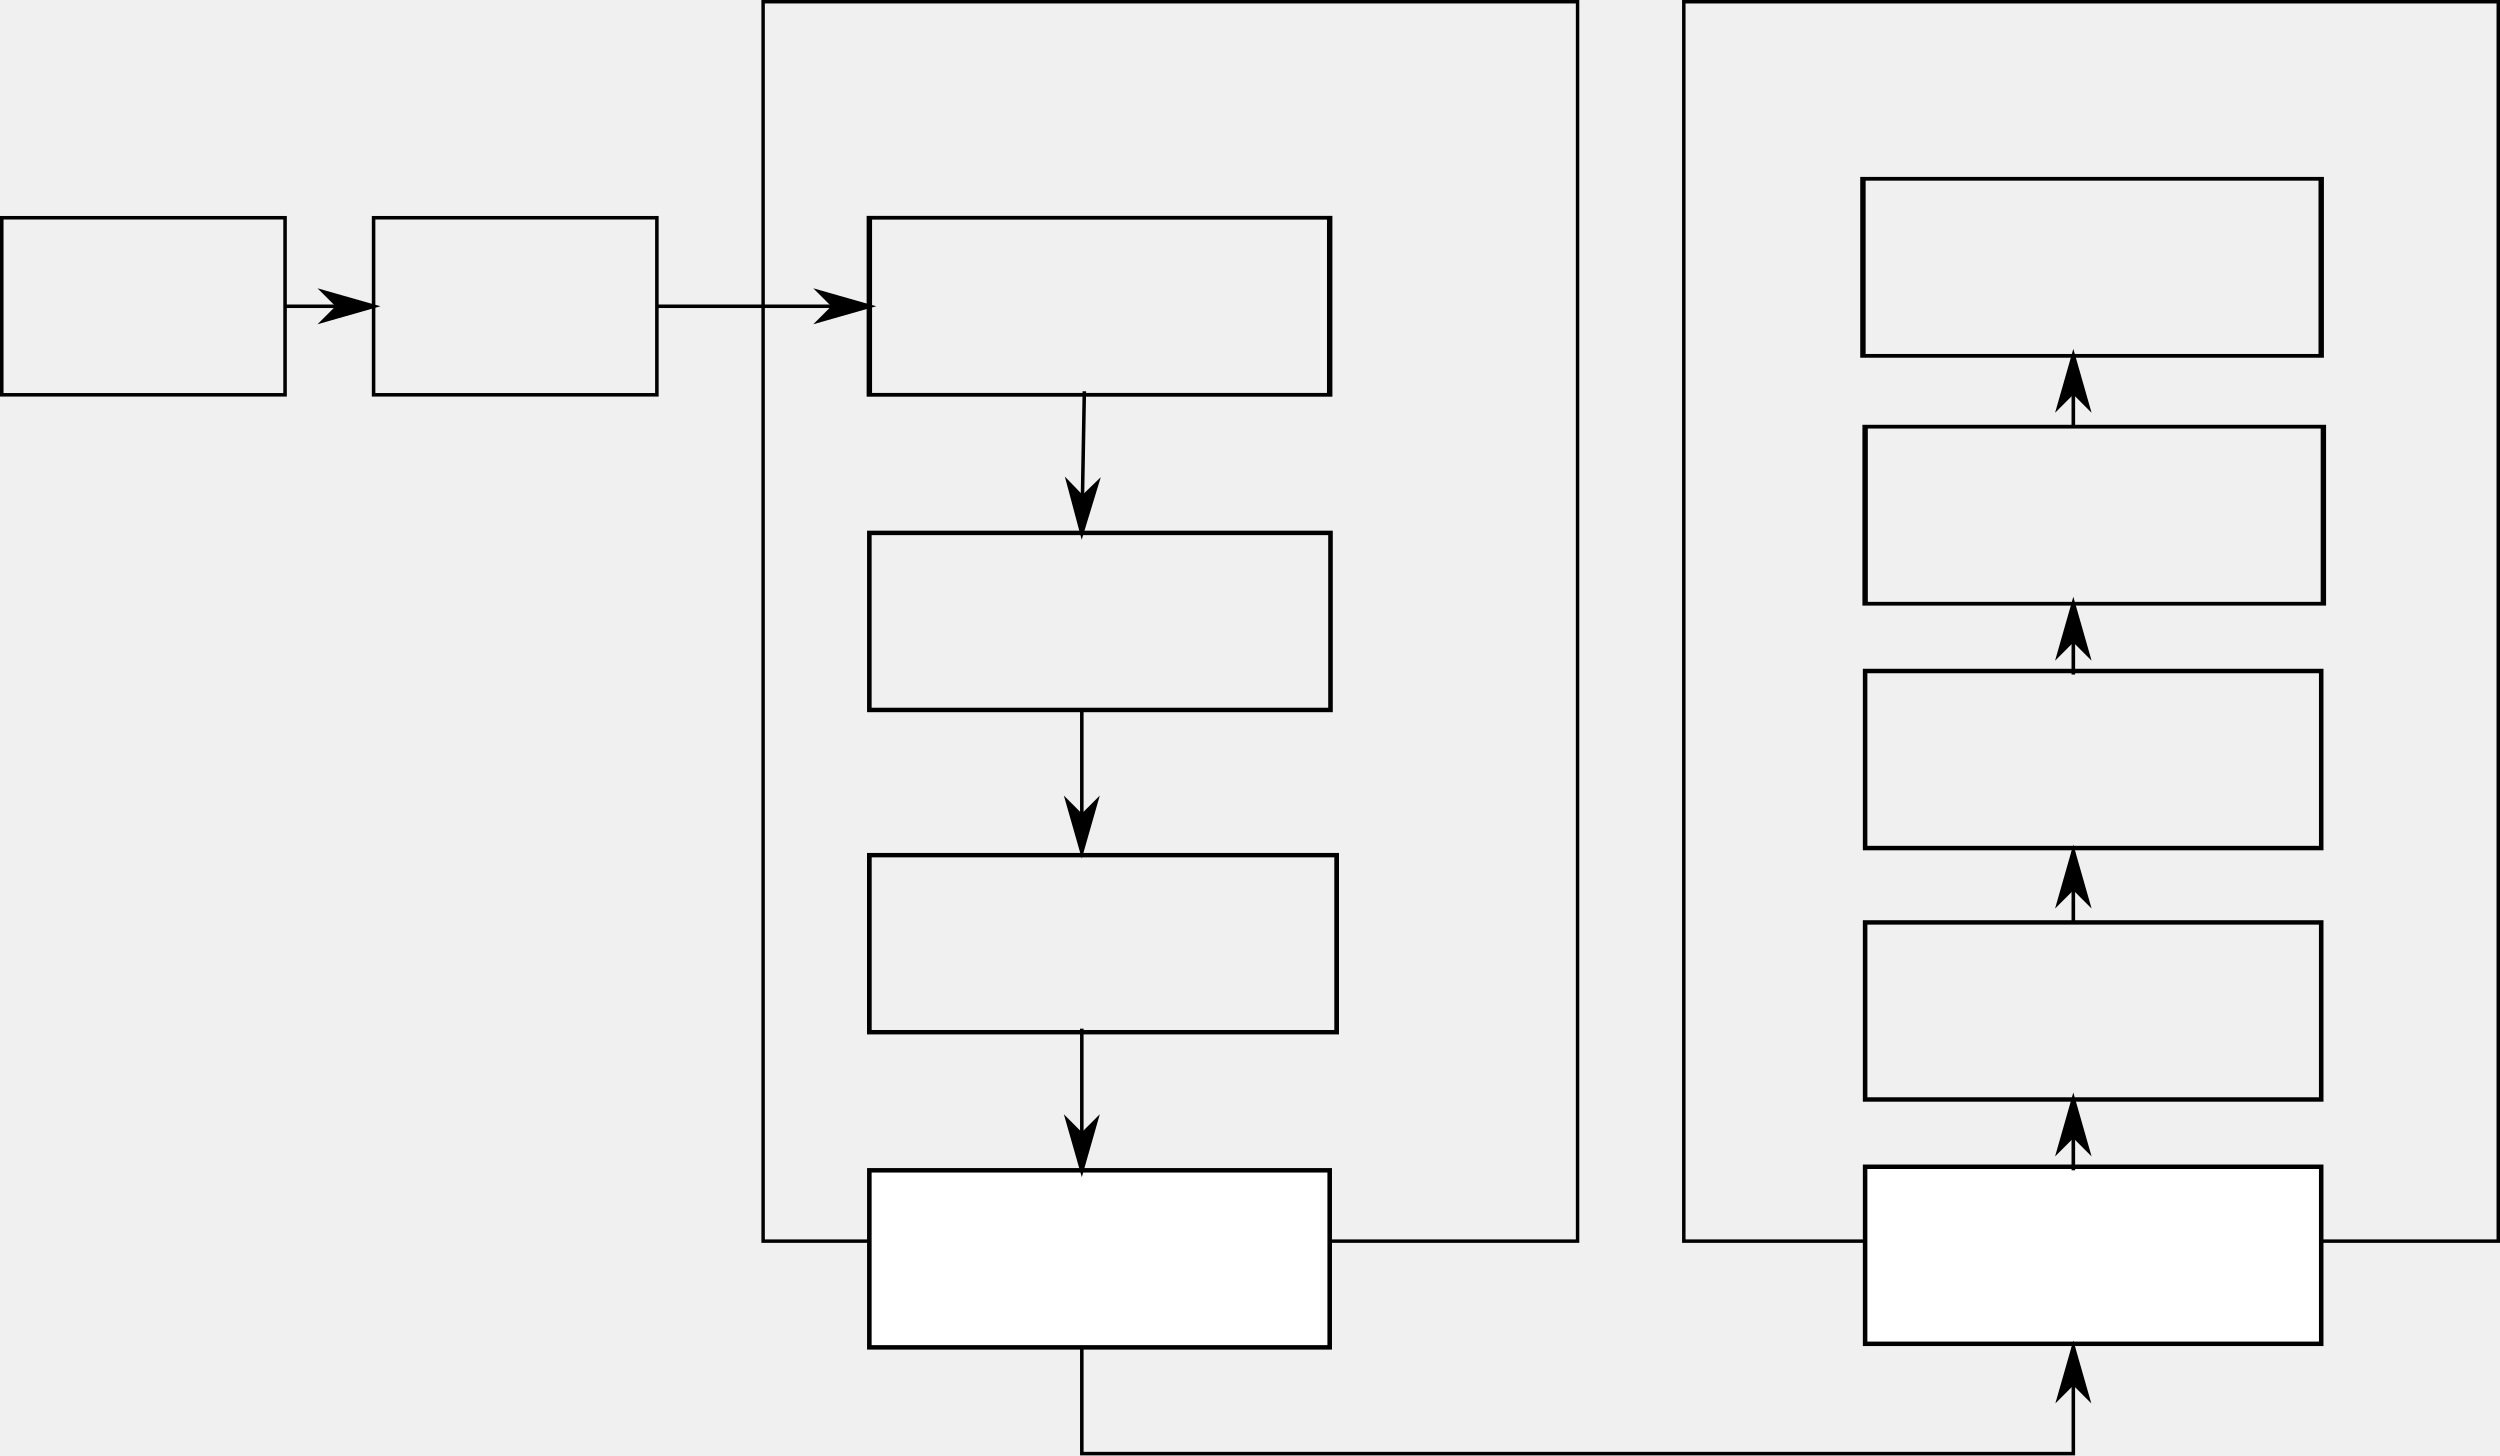
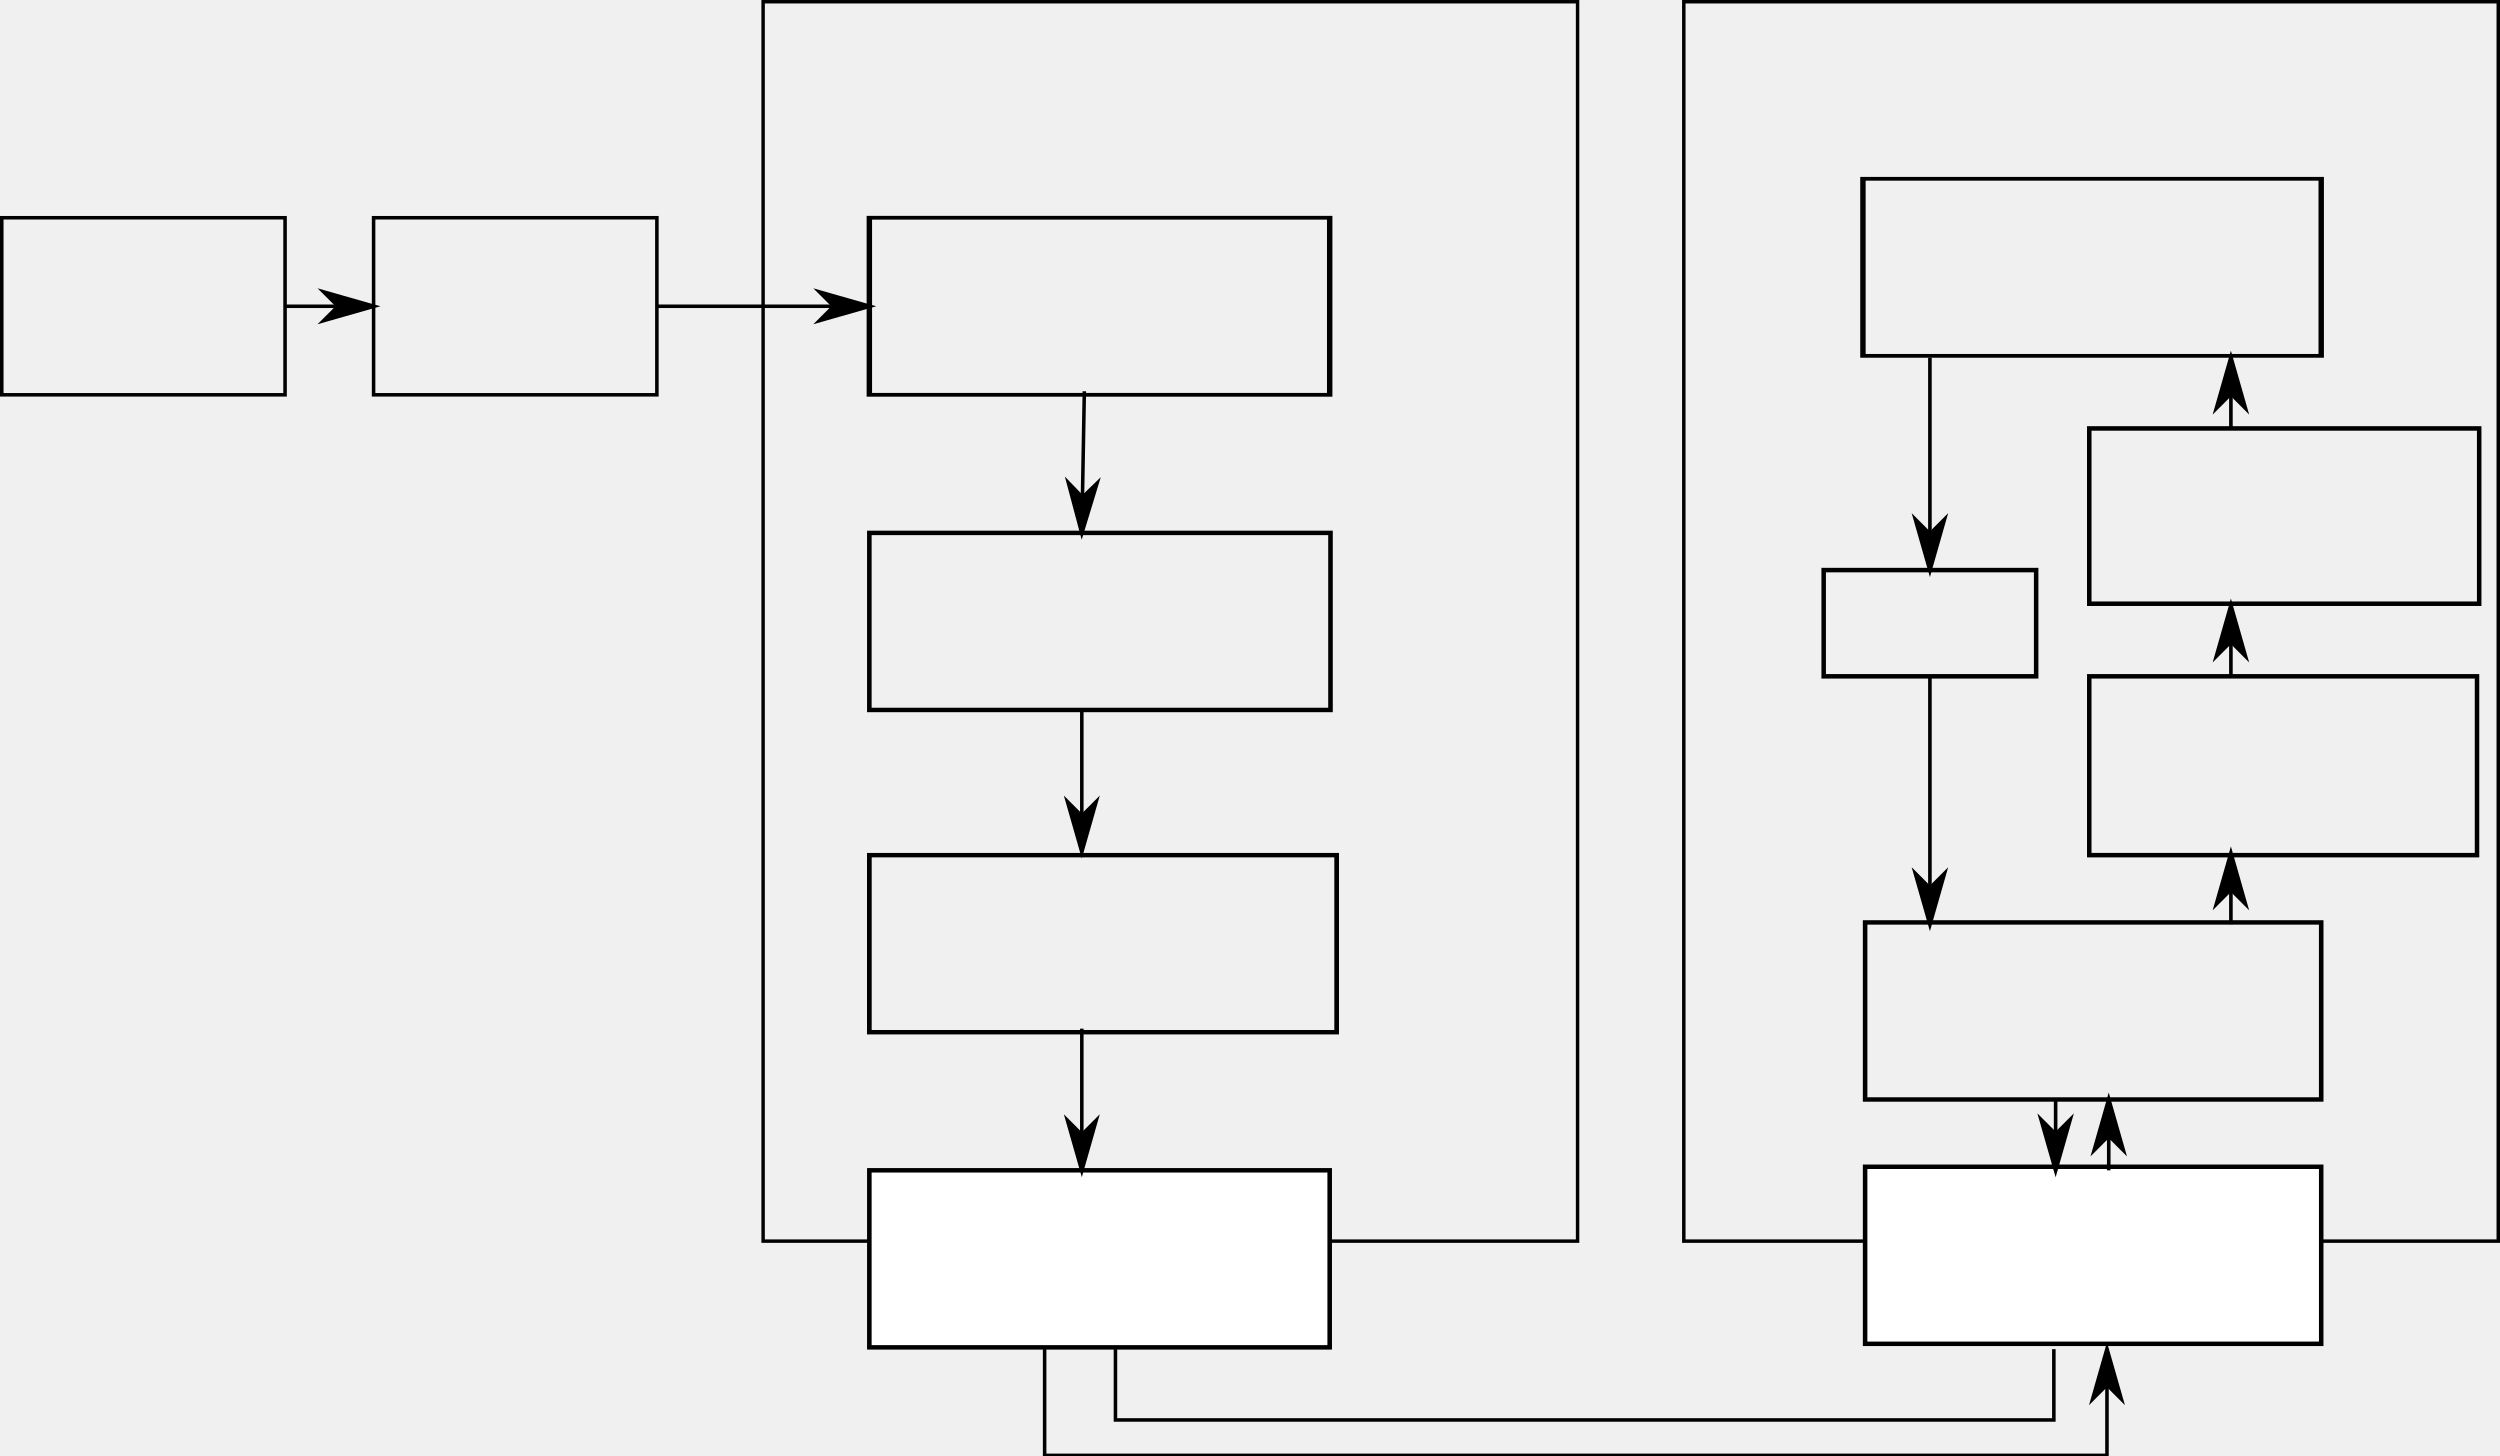
<svg xmlns="http://www.w3.org/2000/svg" width="705.99" height="410.99" id="svg2" version="1.1">
  <defs id="defs4">
    <marker orient="auto" refY="0" refX="0" id="Arrow1Lstart" style="overflow:visible">
      <path id="path3719" d="M 0,0 5,-5 -12.5,0 5,5 0,0 z" style="fill-rule:evenodd;stroke:#000000;stroke-width:1pt;marker-start:none" transform="matrix(0.8,0,0,0.8,10,0)" />
    </marker>
    <marker orient="auto" refY="0" refX="0" id="Arrow1Lend" style="overflow:visible">
      <path id="path3722" d="M 0,0 5,-5 -12.5,0 5,5 0,0 z" style="fill-rule:evenodd;stroke:#000000;stroke-width:1pt;marker-start:none" transform="matrix(-0.8,0,0,-0.8,-10,0)" />
    </marker>
    <marker orient="auto" refY="0" refX="0" id="Arrow1Lend-2" style="overflow:visible">
      <path id="path3722-7" d="M 0,0 5,-5 -12.5,0 5,5 0,0 z" style="fill-rule:evenodd;stroke:#000000;stroke-width:1pt;marker-start:none" transform="matrix(-0.8,0,0,-0.8,-10,0)" />
    </marker>
    <marker orient="auto" refY="0" refX="0" id="marker6032" style="overflow:visible">
      <path id="path6034" d="M 0,0 5,-5 -12.5,0 5,5 0,0 z" style="fill-rule:evenodd;stroke:#000000;stroke-width:1pt;marker-start:none" transform="matrix(-0.8,0,0,-0.8,-10,0)" />
    </marker>
    <marker orient="auto" refY="0" refX="0" id="marker6036" style="overflow:visible">
      <path id="path6038" d="M 0,0 5,-5 -12.5,0 5,5 0,0 z" style="fill-rule:evenodd;stroke:#000000;stroke-width:1pt;marker-start:none" transform="matrix(-0.8,0,0,-0.8,-10,0)" />
    </marker>
    <marker orient="auto" refY="0" refX="0" id="Arrow1Lstart-8" style="overflow:visible">
      <path id="path3719-6" d="M 0,0 5,-5 -12.5,0 5,5 0,0 z" style="fill-rule:evenodd;stroke:#000000;stroke-width:1pt;marker-start:none" transform="matrix(0.8,0,0,0.8,10,0)" />
+     </marker>
+     <marker orient="auto" refY="0" refX="0" id="Arrow1Lstart-1" style="overflow:visible">
+       <path id="path3719-7" d="M 0,0 5,-5 -12.5,0 5,5 0,0 z" style="fill-rule:evenodd;stroke:#000000;stroke-width:1pt;marker-start:none" transform="matrix(0.8,0,0,0.8,10,0)" />
+     </marker>
+     <marker orient="auto" refY="0" refX="0" id="Arrow1Lstart-9" style="overflow:visible">
+       <path id="path3719-4" d="M 0,0 5,-5 -12.5,0 5,5 0,0 z" style="fill-rule:evenodd;stroke:#000000;stroke-width:1pt;marker-start:none" transform="matrix(0.8,0,0,0.8,10,0)" />
+     </marker>
+     <marker orient="auto" refY="0" refX="0" id="Arrow1Lstart-17" style="overflow:visible">
+       <path id="path3719-1" d="M 0,0 5,-5 -12.5,0 5,5 0,0 z" style="fill-rule:evenodd;stroke:#000000;stroke-width:1pt;marker-start:none" transform="matrix(0.8,0,0,0.8,10,0)" />
    </marker>
  </defs>
  <g id="layer1" transform="translate(-4.5,-41.87216)">
    <g id="g2887">
      <rect y="42.362" x="220" height="350" width="230" id="rect2816" style="fill:none;stroke:#000000;stroke-width:0.972;stroke-miterlimit:4;stroke-opacity:1;stroke-dasharray:none" />
      <flowRoot transform="translate(204.2773,-14.08661)" style="font-size:20px;font-style:normal;font-weight:normal;fill:#000000;fill-opacity:1;stroke:none;font-family:Bitstream Vera Sans" id="flowRoot2822" xml:space="preserve">
        <flowRegion id="flowRegion2824">
          <rect y="63.423" x="106.571" height="33.939" width="58.429" id="rect2826" />
        </flowRegion>
        <flowPara style="font-size:28px" id="flowPara2828">PIC</flowPara>
      </flowRoot>
    </g>
    <g id="g2894">
      <rect y="42.362" x="480" height="350" width="230" id="rect2818" style="fill:none;stroke:#000000;stroke-width:0.98;stroke-miterlimit:4;stroke-opacity:1;stroke-dasharray:none" />
      <flowRoot transform="translate(475.2773,-14.81317)" style="font-size:20px;font-style:normal;font-weight:normal;fill:#000000;fill-opacity:1;stroke:none;font-family:Bitstream Vera Sans" id="flowRoot2822-1" xml:space="preserve">
        <flowRegion id="flowRegion2824-7">
          <rect y="63.423" x="106.571" height="33.939" width="58.429" id="rect2826-4" />
        </flowRegion>
        <flowPara style="font-size:28px" id="flowPara2828-0">PC</flowPara>
      </flowRoot>
    </g>
    <flowRoot xml:space="preserve" id="flowRoot2863" style="font-size:14px;font-style:normal;font-weight:normal;fill:#000000;fill-opacity:1;stroke:none;font-family:Bitstream Vera Sans">
      <flowRegion id="flowRegion2865">
        <rect id="rect2867" width="67.68" height="37.881" x="22.728" y="121.002" style="font-size:14px" />
      </flowRegion>
      <flowPara id="flowPara2869">CaptureHardware</flowPara>
      <flowPara id="flowPara2871" />
    </flowRoot>
    <g id="g4543" transform="translate(0,-4)">
      <rect y="107.362" x="5" height="50" width="80" id="rect2861" style="fill:none;stroke:#000000;stroke-width:1;stroke-miterlimit:4;stroke-opacity:1;stroke-dasharray:none" />
      <flowRoot transform="translate(5.03418,-53.53592)" style="font-size:20px;font-style:normal;font-weight:normal;text-align:center;text-anchor:middle;fill:#000000;fill-opacity:1;stroke:none;font-family:Bitstream Vera Sans" id="flowRoot2873" xml:space="preserve">
        <flowRegion id="flowRegion2875">
          <rect style="text-align:center;text-anchor:middle" y="171.509" x="8.081" height="35.853" width="61.919" id="rect2877" />
        </flowRegion>
        <flowPara style="font-size:13px;text-align:center;text-anchor:middle" id="flowPara2879">Capture</flowPara>
        <flowPara style="font-size:13px;text-align:center;text-anchor:middle" id="flowPara2881">Hardware</flowPara>
      </flowRoot>
    </g>
    <g id="g4536" transform="translate(0,-4)">
      <rect y="107.362" x="110" height="50" width="80" id="rect2861-9" style="fill:none;stroke:#000000;stroke-width:1;stroke-miterlimit:4;stroke-opacity:1;stroke-dasharray:none" />
      <flowRoot transform="translate(114.0342,-45.53592)" style="font-size:20px;font-style:normal;font-weight:normal;text-align:center;text-anchor:middle;fill:#000000;fill-opacity:1;stroke:none;font-family:Bitstream Vera Sans" id="flowRoot2873-4" xml:space="preserve">
        <flowRegion id="flowRegion2875-8">
          <rect style="text-align:center;text-anchor:middle" y="171.509" x="8.081" height="19.389" width="56.885" id="rect2877-8" />
        </flowRegion>
        <flowPara style="font-size:13px;text-align:center;text-anchor:middle" id="flowPara2881-4">SRAM</flowPara>
      </flowRoot>
    </g>
    <path style="fill:none;stroke:#000000;stroke-width:1px;stroke-linecap:butt;stroke-linejoin:miter;stroke-opacity:1;marker-end:url(#Arrow1Lend)" d="m 85,128.362 25,0 0,0" id="path4164" />
    <path style="fill:none;stroke:#000000;stroke-width:1px;stroke-linecap:butt;stroke-linejoin:miter;stroke-opacity:1;marker-end:url(#Arrow1Lend)" d="m 190,128.362 55,0 5,0" id="path4166" />
    <g transform="matrix(1.444444,0,0,1,110.4242,-14)" id="g4536-5">
      <g id="g4588" transform="translate(-13.37061,10)">
        <g id="g4635">
          <rect y="107.362" x="110" height="50" width="90" id="rect2861-9-5" style="fill:none;stroke:#000000;stroke-width:1.061;stroke-miterlimit:4;stroke-opacity:1;stroke-dasharray:none" />
          <flowRoot transform="matrix(0.7103205,0,0,1,111.5015,-45.53592)" style="font-size:20px;font-style:normal;font-weight:normal;text-align:center;text-anchor:middle;fill:#000000;fill-opacity:1;stroke:none;font-family:Bitstream Vera Sans" id="flowRoot2873-4-1" xml:space="preserve">
            <flowRegion id="flowRegion2875-8-7">
              <rect style="text-align:center;text-anchor:middle" y="171.509" x="8.081" height="16.389" width="101.255" id="rect2877-8-1" />
            </flowRegion>
            <flowPara style="font-size:13px;text-align:center;text-anchor:middle" id="flowPara2881-4-1">Read SRAM</flowPara>
          </flowRoot>
        </g>
      </g>
    </g>
    <g transform="matrix(1.022602,0,0,1,151.1866,75)" id="g4536-5-5">
      <g id="g4588-2" transform="translate(-13.37061,10)">
        <rect style="fill:none;stroke:#000000;stroke-width:1.262;stroke-miterlimit:4;stroke-opacity:1;stroke-dasharray:none" id="rect2861-9-5-7" width="127.348" height="50" x="110" y="107.362" />
        <flowRoot xml:space="preserve" id="flowRoot2873-4-1-6" style="font-size:20px;font-style:normal;font-weight:normal;text-align:center;text-anchor:middle;fill:#000000;fill-opacity:1;stroke:none;font-family:Bitstream Vera Sans" transform="translate(106.1924,-45.91287)">
          <flowRegion id="flowRegion2875-8-7-1">
            <rect id="rect2877-8-1-4" width="120.232" height="16.012" x="8.081" y="171.509" style="text-align:center;text-anchor:middle" />
          </flowRegion>
          <flowPara id="flowPara2881-4-1-2" style="font-size:13px;text-align:center;text-anchor:middle">Buffer &amp; Packetise</flowPara>
        </flowRoot>
      </g>
    </g>
    <g id="g5972" transform="matrix(1.05742,0,0,1,-14.35511,0)">
      <rect y="283.362" x="250" height="50" width="124.8" id="rect2861-9-5-7-2" style="fill:none;stroke:#000000;stroke-width:1.249;stroke-miterlimit:4;stroke-opacity:1;stroke-dasharray:none" />
      <flowRoot transform="matrix(0.979994,0,0,1,246.2686,130.0871)" style="font-size:20px;font-style:normal;font-weight:normal;text-align:center;text-anchor:middle;fill:#000000;fill-opacity:1;stroke:none;font-family:Bitstream Vera Sans" id="flowRoot2873-4-1-6-1" xml:space="preserve">
        <flowRegion id="flowRegion2875-8-7-1-6">
          <rect style="text-align:center;text-anchor:middle" y="171.509" x="8.081" height="16.012" width="120.232" id="rect2877-8-1-4-8" />
        </flowRegion>
        <flowPara style="font-size:13px;text-align:center;text-anchor:middle" id="flowPara2881-4-1-2-5">USB Firmware</flowPara>
      </flowRoot>
    </g>
    <g transform="matrix(1.020828,0,0,1,151.358,120)" id="g4805">
      <rect y="252.362" x="96.629" height="50" width="127.348" id="rect2861-9-5-7-2-7" style="fill:#ffffff;fill-opacity:1;stroke:#000000;stroke-width:1.262;stroke-miterlimit:4;stroke-opacity:1;stroke-dasharray:none" />
      <flowRoot transform="translate(88.71283,99.46408)" style="font-size:20px;font-style:normal;font-weight:normal;text-align:center;text-anchor:middle;fill:#000000;fill-opacity:1;stroke:none;font-family:Bitstream Vera Sans" id="flowRoot2873-4-1-6-1-6" xml:space="preserve">
        <flowRegion id="flowRegion2875-8-7-1-6-1">
          <rect style="text-align:center;text-anchor:middle" y="171.509" x="8.081" height="16.012" width="120.232" id="rect2877-8-1-4-8-8" />
        </flowRegion>
        <flowPara style="font-size:13px;text-align:center;text-anchor:middle" id="flowPara2881-4-1-2-5-9">USB Hardware</flowPara>
      </flowRoot>
    </g>
    <path style="fill:none;stroke:#000000;stroke-width:1px;stroke-linecap:butt;stroke-linejoin:miter;stroke-opacity:1;marker-end:url(#Arrow1Lend)" d="m 310.714,152.362 -0.714,40" id="path5738" />
    <path style="fill:none;stroke:#000000;stroke-width:1px;stroke-linecap:butt;stroke-linejoin:miter;stroke-opacity:1;marker-end:url(#Arrow1Lend)" d="m 310,242.362 0,40" id="path5740" />
    <path style="fill:none;stroke:#000000;stroke-width:1px;stroke-linecap:butt;stroke-linejoin:miter;stroke-opacity:1;marker-end:url(#Arrow1Lend)" d="m 310,332.362 0,40" id="path5742" />
-     <g transform="matrix(1.437918,0,0,1,392.2549,45)" id="g4536-5-9">
-       <g id="g4588-5" transform="translate(-13.37061,10)">
-         <g id="g4635-4">
-           <rect y="107.362" x="110" height="50" width="90" id="rect2861-9-5-3" style="fill:none;stroke:#000000;stroke-width:1.061;stroke-miterlimit:4;stroke-opacity:1;stroke-dasharray:none" />
-           <flowRoot transform="matrix(0.7103205,0,0,1,111.5015,-55.53592)" style="font-size:20px;font-style:normal;font-weight:normal;text-align:center;text-anchor:middle;fill:#000000;fill-opacity:1;stroke:none;font-family:Bitstream Vera Sans" id="flowRoot2873-4-1-1" xml:space="preserve">
-             <flowRegion id="flowRegion2875-8-7-2">
-               <rect style="text-align:center;text-anchor:middle" y="171.509" x="8.081" height="31.389" width="106.118" id="rect2877-8-1-3" />
-             </flowRegion>
-             <flowPara style="font-size:13px;text-align:center;text-anchor:middle" id="flowPara2881-4-1-3">Interpretter / Analysis</flowPara>
-           </flowRoot>
-         </g>
-       </g>
-     </g>
-     <g transform="matrix(1.011404,0,0,1,433.4687,114)" id="g4536-5-5-4">
-       <g id="g4588-2-1" transform="translate(-13.37061,10)">
-         <rect style="fill:none;stroke:#000000;stroke-width:1.262;stroke-miterlimit:4;stroke-opacity:1;stroke-dasharray:none" id="rect2861-9-5-7-1" width="127.348" height="50" x="110" y="107.362" />
-         <flowRoot xml:space="preserve" id="flowRoot2873-4-1-6-3" style="font-size:20px;font-style:normal;font-weight:normal;text-align:center;text-anchor:middle;fill:#000000;fill-opacity:1;stroke:none;font-family:Bitstream Vera Sans" transform="translate(106.1924,-45.91287)">
-           <flowRegion id="flowRegion2875-8-7-1-8">
-             <rect id="rect2877-8-1-4-7" width="120.232" height="16.012" x="8.081" y="171.509" style="text-align:center;text-anchor:middle" />
-           </flowRegion>
-           <flowPara id="flowPara2881-4-1-2-4" style="font-size:13px;text-align:center;text-anchor:middle">RAM Datastore</flowPara>
-         </flowRoot>
-       </g>
+     <rect style="fill:none;stroke:#000000;stroke-width:1.272;stroke-miterlimit:4;stroke-opacity:1;stroke-dasharray:none" id="rect2861-9-5-3" width="110.113" height="49.5" x="594.5" y="162.862" />
+     <flowRoot xml:space="preserve" id="flowRoot2873-4-1-1" style="font-size:20px;font-style:normal;font-weight:normal;text-align:center;text-anchor:middle;fill:#000000;fill-opacity:1;stroke:none;font-family:Bitstream Vera Sans" transform="matrix(1.021383,0,0,1,585.3591,-0.535914)">
+       <flowRegion id="flowRegion2875-8-7-2">
+         <rect id="rect2877-8-1-3" width="106.118" height="31.389" x="8.081" y="171.509" style="text-align:center;text-anchor:middle" />
+       </flowRegion>
+       <flowPara id="flowPara2881-4-1-3" style="font-size:13px;text-align:center;text-anchor:middle">Interpretter / Analysis</flowPara>
+     </flowRoot>
+     <g id="g3134">
+       <rect y="232.862" x="594.5" height="50.5" width="109.5" id="rect2861-9-5-7-1" style="fill:none;stroke:#000000;stroke-width:1.269;stroke-miterlimit:4;stroke-opacity:1;stroke-dasharray:none" />
+       <flowRoot transform="matrix(1.011404,0,0,1,581.349,80.08713)" style="font-size:20px;font-style:normal;font-weight:normal;text-align:center;text-anchor:middle;fill:#000000;fill-opacity:1;stroke:none;font-family:Bitstream Vera Sans" id="flowRoot2873-4-1-6-3" xml:space="preserve">
+         <flowRegion id="flowRegion2875-8-7-1-8">
+           <rect style="text-align:center;text-anchor:middle" y="171.509" x="8.081" height="16.012" width="120.232" id="rect2877-8-1-4-7" />
+         </flowRegion>
+         <flowPara style="font-size:13px;text-align:center;text-anchor:middle" id="flowPara2881-4-1-2-4">RAM Datastore</flowPara>
+       </flowRoot>
    </g>
    <g transform="matrix(1.032051,0,0,1,273.1873,19)" id="g5972-2">
      <rect y="283.362" x="250" height="50" width="124.8" id="rect2861-9-5-7-2-77" style="fill:none;stroke:#000000;stroke-width:1.249;stroke-miterlimit:4;stroke-opacity:1;stroke-dasharray:none" />
      <flowRoot transform="matrix(0.979994,0,0,1,246.2686,130.0871)" style="font-size:20px;font-style:normal;font-weight:normal;text-align:center;text-anchor:middle;fill:#000000;fill-opacity:1;stroke:none;font-family:Bitstream Vera Sans" id="flowRoot2873-4-1-6-1-9" xml:space="preserve">
        <flowRegion id="flowRegion2875-8-7-1-6-3">
          <rect style="text-align:center;text-anchor:middle" y="171.509" x="8.081" height="16.012" width="120.232" id="rect2877-8-1-4-8-1" />
        </flowRegion>
        <flowPara style="font-size:13px;text-align:center;text-anchor:middle" id="flowPara2881-4-1-2-5-98">USB Drivers</flowPara>
      </flowRoot>
    </g>
    <g transform="matrix(1.011404,0,0,1,433.4687,119)" id="g4805-6">
      <rect y="252.362" x="96.629" height="50" width="127.348" id="rect2861-9-5-7-2-7-5" style="fill:#ffffff;fill-opacity:1;stroke:#000000;stroke-width:1.262;stroke-miterlimit:4;stroke-opacity:1;stroke-dasharray:none" />
      <flowRoot transform="translate(88.71283,99.46408)" style="font-size:20px;font-style:normal;font-weight:normal;text-align:center;text-anchor:middle;fill:#000000;fill-opacity:1;stroke:none;font-family:Bitstream Vera Sans" id="flowRoot2873-4-1-6-1-6-0" xml:space="preserve">
        <flowRegion id="flowRegion2875-8-7-1-6-1-2">
          <rect style="text-align:center;text-anchor:middle" y="171.509" x="8.081" height="16.012" width="120.232" id="rect2877-8-1-4-8-8-8" />
        </flowRegion>
        <flowPara style="font-size:13px;text-align:center;text-anchor:middle" id="flowPara2881-4-1-2-5-9-6">USB Hardware</flowPara>
      </flowRoot>
    </g>
-     <path style="fill:none;stroke:#000000;stroke-width:1.016px;stroke-linecap:butt;stroke-linejoin:miter;stroke-opacity:1;marker-start:url(#Arrow1Lstart);marker-end:none" d="m 590,212.362 0,20" id="path5738-0" />
-     <path style="fill:none;stroke:#000000;stroke-width:1.016px;stroke-linecap:butt;stroke-linejoin:miter;stroke-opacity:1;marker-start:url(#Arrow1Lstart);marker-end:none" d="m 590,282.362 0,20" id="path5740-2" />
-     <path style="fill:none;stroke:#000000;stroke-width:1.016px;stroke-linecap:butt;stroke-linejoin:miter;stroke-opacity:1;marker-start:url(#Arrow1Lstart);marker-end:none" d="m 590,352.362 0,20" id="path5742-4" />
-     <path style="fill:none;stroke:#000000;stroke-width:1px;stroke-linecap:butt;stroke-linejoin:miter;stroke-opacity:1;marker-mid:none;marker-end:url(#marker6036)" d="m 310,422.362 0,30 280,0 0,-30" id="path6533" />
+     <path style="fill:none;stroke:#000000;stroke-width:1.016px;stroke-linecap:butt;stroke-linejoin:miter;stroke-opacity:1;marker-start:url(#Arrow1Lstart);marker-end:none" d="m 634.5,212.862 0,20" id="path5738-0" />
+     <path style="fill:none;stroke:#000000;stroke-width:1.016px;stroke-linecap:butt;stroke-linejoin:miter;stroke-opacity:1;marker-start:url(#Arrow1Lstart);marker-end:none" d="m 634.5,282.862 0,20" id="path5740-2" />
+     <path style="fill:none;stroke:#000000;stroke-width:1.016px;stroke-linecap:butt;stroke-linejoin:miter;stroke-opacity:1;marker-start:url(#Arrow1Lstart);marker-end:none" d="m 600,352.362 0,20" id="path5742-4" />
+     <path style="fill:none;stroke:#000000;stroke-width:1px;stroke-linecap:butt;stroke-linejoin:miter;stroke-opacity:1;marker-mid:none;marker-end:url(#marker6036)" d="m 299.5,422.862 0,30 300,0 0,-30" id="path6533" />
    <g transform="matrix(1.437918,0,0,1,391.6422,-25)" id="g4536-5-9-5">
      <g id="g4588-5-0" transform="translate(-13.37061,10)">
        <g id="g4635-4-9">
          <rect y="107.362" x="110" height="50" width="90" id="rect2861-9-5-3-0" style="fill:none;stroke:#000000;stroke-width:1.061;stroke-miterlimit:4;stroke-opacity:1;stroke-dasharray:none" />
          <flowRoot transform="matrix(0.7103205,0,0,1,128.1062,-45.53592)" style="font-size:20px;font-style:normal;font-weight:normal;text-align:center;text-anchor:middle;fill:#000000;fill-opacity:1;stroke:none;font-family:Bitstream Vera Sans" id="flowRoot2873-4-1-1-0" xml:space="preserve">
            <flowRegion id="flowRegion2875-8-7-2-6">
              <rect style="text-align:center;text-anchor:middle" y="171.509" x="8.081" height="21.389" width="47.974" id="rect2877-8-1-3-1" />
            </flowRegion>
            <flowPara style="font-size:13px;text-align:center;text-anchor:middle" id="flowPara2881-4-1-3-3">GUI</flowPara>
          </flowRoot>
        </g>
      </g>
    </g>
-     <path style="fill:none;stroke:#000000;stroke-width:1.016px;stroke-linecap:butt;stroke-linejoin:miter;stroke-opacity:1;marker-start:url(#Arrow1Lstart);marker-end:none" d="m 590,142.362 0,20" id="path5738-0-8" />
+     <path style="fill:none;stroke:#000000;stroke-width:1.016px;stroke-linecap:butt;stroke-linejoin:miter;stroke-opacity:1;marker-start:url(#Arrow1Lstart);marker-end:none" d="m 634.5,142.862 0,20" id="path5738-0-8" />
+     <path style="fill:none;stroke:#000000;stroke-width:1.016;stroke-linecap:butt;stroke-linejoin:miter;stroke-opacity:1;marker-start:none;marker-end:url(#marker6036);stroke-miterlimit:4;stroke-dasharray:none" d="m 549.5,142.862 0,60" id="path5738-0-8-0" />
+     <path style="fill:none;stroke:#000000;stroke-width:1.016px;stroke-linecap:butt;stroke-linejoin:miter;stroke-opacity:1;marker-start:none;marker-end:url(#marker6036)" d="m 549.5,232.862 0,70" id="path5738-0-88" />
+     <g id="g3219" transform="translate(10,0)">
+       <rect y="202.862" x="509.5" height="30" width="60" id="rect2861-9-5-3-4" style="fill:none;stroke:#000000;stroke-width:1.272;stroke-miterlimit:4;stroke-opacity:1;stroke-dasharray:none" />
+       <flowRoot transform="matrix(1.021383,0,0,1,473.052,40.49972)" style="font-size:20px;font-style:normal;font-weight:normal;text-align:center;text-anchor:middle;fill:#000000;fill-opacity:1;stroke:none;font-family:Bitstream Vera Sans" id="flowRoot2873-4-1-1-2" xml:space="preserve">
+         <flowRegion id="flowRegion2875-8-7-2-4">
+           <rect style="text-align:center;text-anchor:middle" y="171.509" x="8.081" height="31.389" width="106.118" id="rect2877-8-1-3-5" />
+         </flowRegion>
+         <flowPara style="font-size:13px;text-align:center;text-anchor:middle" id="flowPara2881-4-1-3-5">Control</flowPara>
+       </flowRoot>
+     </g>
+     <path style="fill:none;stroke:#000000;stroke-width:1.016px;stroke-linecap:butt;stroke-linejoin:miter;stroke-opacity:1;marker-start:none;marker-end:url(#marker6036)" d="m 585,352.362 0,20" id="path5742-4-1" />
+     <path style="fill:none;stroke:#000000;stroke-width:1px;stroke-linecap:butt;stroke-linejoin:miter;stroke-opacity:1" d="m 580,380.99 0,20 -265,0 0,-20" id="path5442" transform="translate(4.5,41.87216)" />
  </g>
</svg>
